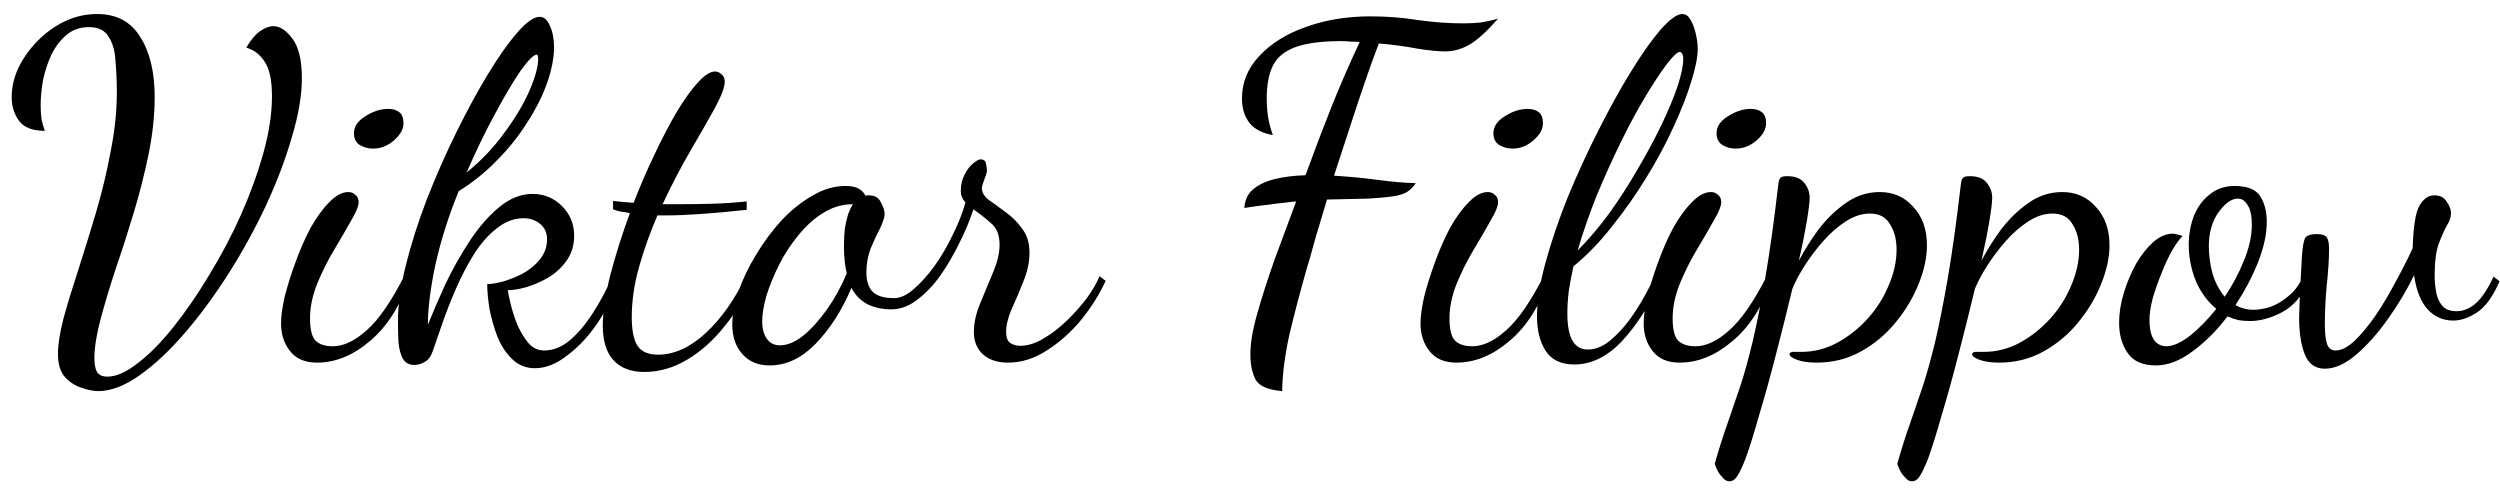
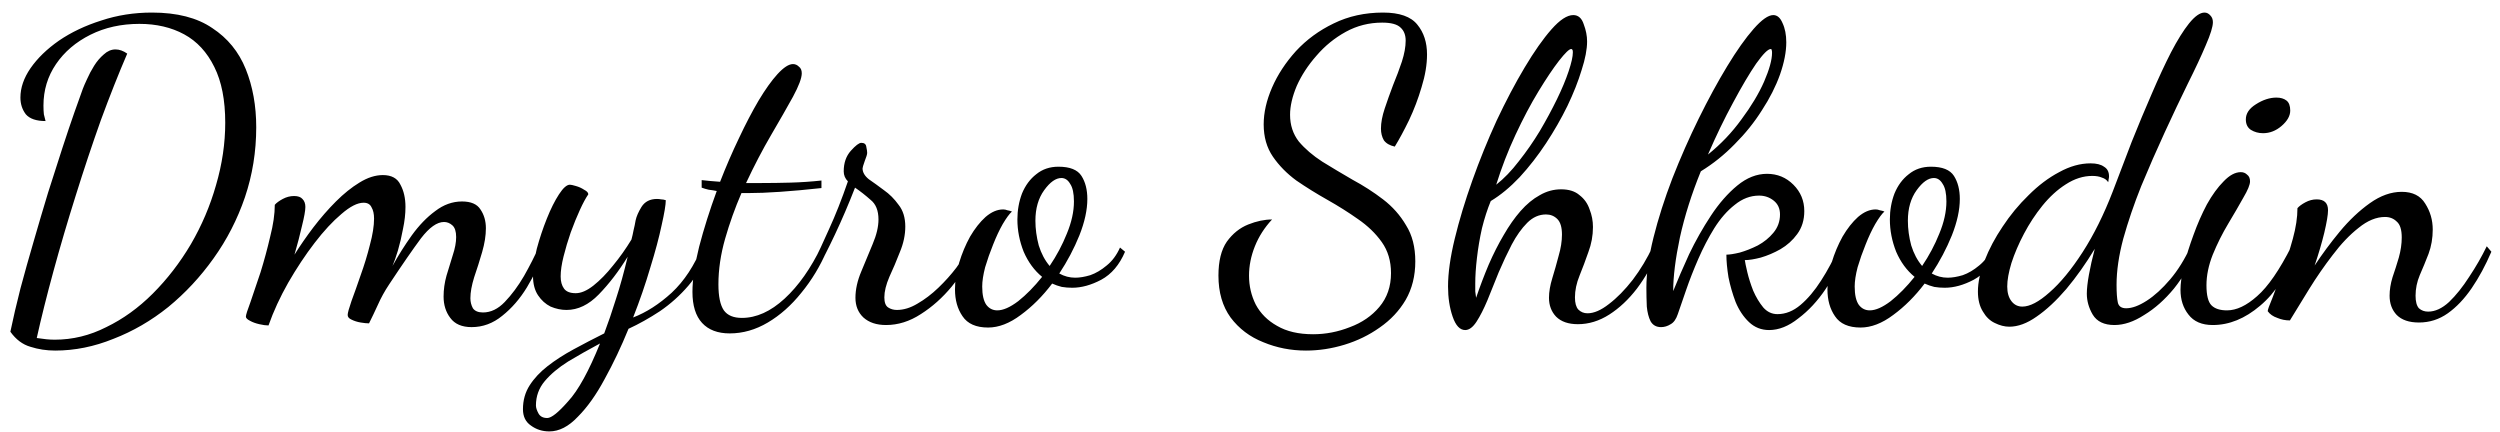
- <svg xmlns="http://www.w3.org/2000/svg" width="107" height="21" viewBox="0 0 107 21" fill="none">
-   <path d="M4.2 16.74C4.013 16.74 3.78 16.693 3.5 16.6C3.233 16.52 2.993 16.367 2.78 16.14C2.58 15.913 2.48 15.58 2.48 15.14C2.48 14.753 2.56 14.247 2.72 13.62C2.893 12.993 3.107 12.293 3.36 11.52C3.613 10.733 3.867 9.913 4.12 9.06C4.373 8.193 4.58 7.327 4.74 6.46C4.913 5.593 5 4.76 5 3.96C5 3.467 4.98 3.007 4.94 2.58C4.913 2.153 4.813 1.813 4.64 1.56C4.48 1.293 4.2 1.16 3.8 1.16C3.427 1.16 3.107 1.273 2.84 1.5C2.587 1.713 2.373 1.993 2.2 2.34C2.04 2.687 1.92 3.053 1.84 3.44C1.773 3.827 1.74 4.187 1.74 4.52C1.74 4.733 1.753 4.933 1.78 5.12C1.82 5.293 1.867 5.453 1.92 5.6C1.4 5.6 1.033 5.46 0.82 5.18C0.607 4.887 0.5 4.547 0.5 4.16C0.5 3.747 0.593 3.333 0.78 2.92C0.98 2.507 1.247 2.127 1.58 1.78C1.927 1.42 2.32 1.133 2.76 0.92C3.2 0.707 3.667 0.6 4.16 0.6C4.987 0.6 5.6 0.927 6 1.58C6.413 2.22 6.62 3.08 6.62 4.16C6.62 4.933 6.533 5.747 6.36 6.6C6.187 7.44 5.973 8.28 5.72 9.12C5.467 9.96 5.207 10.767 4.94 11.54C4.687 12.313 4.473 13.027 4.3 13.68C4.127 14.333 4.04 14.887 4.04 15.34C4.04 15.567 4.073 15.753 4.14 15.9C4.22 16.047 4.373 16.12 4.6 16.12C4.973 16.12 5.407 15.927 5.9 15.54C6.393 15.167 6.9 14.653 7.42 14C7.953 13.333 8.467 12.587 8.96 11.76C9.467 10.933 9.92 10.073 10.32 9.18C10.72 8.273 11.04 7.387 11.28 6.52C11.52 5.653 11.64 4.853 11.64 4.12C11.64 3.453 11.54 2.967 11.34 2.66C11.14 2.34 10.873 2.133 10.54 2.04C10.727 1.72 10.92 1.487 11.12 1.34C11.333 1.193 11.527 1.12 11.7 1.12C11.98 1.12 12.253 1.3 12.52 1.66C12.787 2.02 12.92 2.58 12.92 3.34C12.92 4.073 12.78 4.907 12.5 5.84C12.233 6.773 11.867 7.747 11.4 8.76C10.933 9.76 10.4 10.733 9.8 11.68C9.2 12.627 8.573 13.48 7.92 14.24C7.267 15 6.62 15.607 5.98 16.06C5.34 16.513 4.747 16.74 4.2 16.74ZM13.569 15.52C13.049 15.52 12.662 15.353 12.409 15.02C12.156 14.7 12.029 14.307 12.029 13.84C12.029 13.533 12.082 13.147 12.189 12.68C12.309 12.213 12.462 11.727 12.649 11.22C12.836 10.7 13.049 10.213 13.289 9.76C13.542 9.307 13.809 8.94 14.089 8.66C14.369 8.367 14.642 8.22 14.909 8.22C15.029 8.22 15.129 8.26 15.209 8.34C15.302 8.407 15.349 8.513 15.349 8.66C15.349 8.82 15.242 9.08 15.029 9.44C14.829 9.8 14.589 10.213 14.309 10.68C14.029 11.147 13.782 11.64 13.569 12.16C13.369 12.667 13.269 13.153 13.269 13.62C13.269 14.1 13.349 14.42 13.509 14.58C13.669 14.74 13.916 14.82 14.249 14.82C14.702 14.82 15.182 14.593 15.689 14.14C16.209 13.687 16.756 12.893 17.329 11.76L17.509 11.96C17.122 13.107 16.562 13.987 15.829 14.6C15.109 15.213 14.356 15.52 13.569 15.52ZM15.969 6.36C15.756 6.36 15.562 6.307 15.389 6.2C15.229 6.093 15.149 5.927 15.149 5.7C15.149 5.42 15.309 5.18 15.629 4.98C15.962 4.767 16.289 4.66 16.609 4.66C16.809 4.66 16.969 4.707 17.089 4.8C17.209 4.893 17.269 5.053 17.269 5.28C17.269 5.533 17.129 5.78 16.849 6.02C16.582 6.247 16.289 6.36 15.969 6.36ZM22.893 15.76C22.52 15.76 22.2 15.633 21.933 15.38C21.666 15.127 21.453 14.807 21.293 14.42C21.146 14.033 21.033 13.64 20.953 13.24C20.887 12.827 20.853 12.467 20.853 12.16C21 12.16 21.213 12.127 21.493 12.06C21.773 11.98 22.06 11.867 22.353 11.72C22.646 11.56 22.893 11.36 23.093 11.12C23.306 10.867 23.413 10.573 23.413 10.24C23.413 9.96 23.313 9.74 23.113 9.58C22.913 9.42 22.68 9.34 22.413 9.34C22 9.34 21.613 9.487 21.253 9.78C20.893 10.06 20.567 10.433 20.273 10.9C19.993 11.353 19.74 11.84 19.513 12.36C19.287 12.88 19.093 13.373 18.933 13.84C18.773 14.307 18.64 14.693 18.533 15C18.453 15.24 18.34 15.4 18.193 15.48C18.047 15.573 17.893 15.62 17.733 15.62C17.506 15.62 17.34 15.527 17.233 15.34C17.14 15.153 17.08 14.92 17.053 14.64C17.04 14.347 17.033 14.047 17.033 13.74C17.033 13.047 17.146 12.247 17.373 11.34C17.6 10.433 17.9 9.493 18.273 8.52C18.66 7.533 19.08 6.58 19.533 5.66C19.986 4.74 20.44 3.907 20.893 3.16C21.346 2.413 21.767 1.82 22.153 1.38C22.54 0.94 22.853 0.72 23.093 0.72C23.28 0.72 23.427 0.847 23.533 1.1C23.653 1.353 23.713 1.66 23.713 2.02C23.713 2.473 23.613 2.987 23.413 3.56C23.213 4.12 22.927 4.687 22.553 5.26C22.193 5.833 21.76 6.373 21.253 6.88C20.76 7.387 20.22 7.82 19.633 8.18C19.193 9.26 18.86 10.313 18.633 11.34C18.42 12.353 18.313 13.207 18.313 13.9C18.526 13.367 18.78 12.78 19.073 12.14C19.38 11.5 19.727 10.887 20.113 10.3C20.5 9.713 20.92 9.233 21.373 8.86C21.826 8.487 22.3 8.3 22.793 8.3C23.287 8.3 23.706 8.473 24.053 8.82C24.4 9.167 24.573 9.587 24.573 10.08C24.573 10.507 24.46 10.873 24.233 11.18C24.02 11.473 23.753 11.713 23.433 11.9C23.127 12.073 22.813 12.207 22.493 12.3C22.186 12.38 21.933 12.42 21.733 12.42C21.747 12.527 21.787 12.72 21.853 13C21.92 13.28 22.013 13.573 22.133 13.88C22.267 14.187 22.427 14.453 22.613 14.68C22.8 14.893 23.026 15 23.293 15C23.68 15 24.047 14.853 24.393 14.56C24.74 14.267 25.067 13.88 25.373 13.4C25.693 12.907 25.986 12.353 26.253 11.74L26.453 11.94C26.267 12.593 25.98 13.213 25.593 13.8C25.206 14.373 24.773 14.84 24.293 15.2C23.826 15.573 23.36 15.76 22.893 15.76ZM19.973 7.38C20.587 6.887 21.12 6.327 21.573 5.7C22.04 5.073 22.4 4.473 22.653 3.9C22.907 3.313 23.033 2.853 23.033 2.52C23.033 2.453 23.026 2.407 23.013 2.38C23.013 2.353 23 2.34 22.973 2.34C22.84 2.34 22.607 2.573 22.273 3.04C21.953 3.507 21.587 4.127 21.173 4.9C20.76 5.66 20.36 6.487 19.973 7.38ZM27.579 15.92C27.006 15.92 26.566 15.753 26.259 15.42C25.952 15.087 25.799 14.593 25.799 13.94C25.799 13.353 25.906 12.633 26.119 11.78C26.346 10.913 26.626 10.027 26.959 9.12C26.826 9.093 26.699 9.073 26.579 9.06C26.459 9.033 26.346 9 26.239 8.96V8.6C26.346 8.613 26.472 8.627 26.619 8.64C26.766 8.653 26.932 8.667 27.119 8.68C27.399 7.96 27.699 7.267 28.019 6.6C28.339 5.92 28.652 5.32 28.959 4.8C29.279 4.267 29.579 3.847 29.859 3.54C30.152 3.22 30.399 3.06 30.599 3.06C30.706 3.06 30.799 3.1 30.879 3.18C30.972 3.247 31.019 3.353 31.019 3.5C31.019 3.727 30.879 4.1 30.599 4.62C30.319 5.127 29.972 5.733 29.559 6.44C29.146 7.147 28.746 7.913 28.359 8.74C28.479 8.74 28.599 8.74 28.719 8.74C28.852 8.74 28.979 8.74 29.099 8.74C29.539 8.74 29.999 8.733 30.479 8.72C30.972 8.707 31.466 8.673 31.959 8.62V8.98C31.226 9.06 30.566 9.12 29.979 9.16C29.406 9.2 28.892 9.22 28.439 9.22C28.386 9.22 28.332 9.22 28.279 9.22C28.239 9.22 28.192 9.22 28.139 9.22C27.832 9.927 27.572 10.653 27.359 11.4C27.146 12.147 27.039 12.873 27.039 13.58C27.039 14.153 27.126 14.567 27.299 14.82C27.472 15.06 27.759 15.18 28.159 15.18C28.852 15.18 29.532 14.873 30.199 14.26C30.866 13.647 31.452 12.813 31.959 11.76L32.219 11.96C31.899 12.707 31.492 13.38 30.999 13.98C30.519 14.58 29.986 15.053 29.399 15.4C28.812 15.747 28.206 15.92 27.579 15.92ZM32.942 15.64C32.435 15.64 32.042 15.473 31.762 15.14C31.482 14.82 31.342 14.407 31.342 13.9C31.342 13.473 31.429 13 31.602 12.48C31.789 11.947 32.042 11.42 32.362 10.9C32.682 10.367 33.042 9.88 33.442 9.44C33.855 9 34.295 8.647 34.762 8.38C35.229 8.1 35.702 7.96 36.182 7.96C36.435 7.96 36.629 8 36.762 8.08C36.895 8.16 36.989 8.26 37.042 8.38C37.069 8.367 37.089 8.36 37.102 8.36C37.129 8.36 37.155 8.36 37.182 8.36C37.435 8.36 37.609 8.46 37.702 8.66C37.809 8.86 37.862 9.02 37.862 9.14C37.862 9.3 37.795 9.513 37.662 9.78C37.529 10.033 37.395 10.32 37.262 10.64C37.142 10.96 37.082 11.3 37.082 11.66C37.082 12.033 37.175 12.313 37.362 12.5C37.549 12.673 37.849 12.76 38.262 12.76C38.529 12.76 38.809 12.633 39.102 12.38C39.409 12.113 39.709 11.78 40.002 11.38C40.295 10.967 40.555 10.52 40.782 10.04C41.022 9.56 41.202 9.1 41.322 8.66C41.189 8.527 41.122 8.367 41.122 8.18C41.122 7.913 41.175 7.68 41.282 7.48C41.389 7.267 41.509 7.107 41.642 7C41.789 6.88 41.895 6.82 41.962 6.82C42.109 6.82 42.189 6.887 42.202 7.02C42.229 7.14 42.242 7.233 42.242 7.3C42.242 7.367 42.202 7.5 42.122 7.7C42.055 7.887 42.022 8 42.022 8.04C42.022 8.227 42.122 8.4 42.322 8.56C42.535 8.707 42.775 8.88 43.042 9.08C43.309 9.267 43.542 9.5 43.742 9.78C43.955 10.047 44.062 10.393 44.062 10.82C44.062 11.22 43.975 11.627 43.802 12.04C43.642 12.453 43.475 12.847 43.302 13.22C43.142 13.593 43.062 13.92 43.062 14.2C43.062 14.44 43.122 14.6 43.242 14.68C43.362 14.76 43.502 14.8 43.662 14.8C43.982 14.8 44.309 14.7 44.642 14.5C44.989 14.3 45.322 14.047 45.642 13.74C45.962 13.433 46.249 13.113 46.502 12.78C46.755 12.433 46.942 12.113 47.062 11.82L47.322 12.02C47.069 12.58 46.722 13.133 46.282 13.68C45.842 14.213 45.349 14.653 44.802 15C44.269 15.347 43.715 15.52 43.142 15.52C42.689 15.52 42.329 15.4 42.062 15.16C41.809 14.92 41.682 14.607 41.682 14.22C41.682 13.82 41.775 13.4 41.962 12.96C42.149 12.52 42.329 12.087 42.502 11.66C42.689 11.22 42.782 10.827 42.782 10.48C42.782 10.053 42.655 9.74 42.402 9.54C42.162 9.327 41.915 9.133 41.662 8.96C41.515 9.413 41.315 9.893 41.062 10.4C40.822 10.893 40.549 11.36 40.242 11.8C39.935 12.227 39.602 12.573 39.242 12.84C38.895 13.107 38.529 13.24 38.142 13.24C37.769 13.24 37.429 13.167 37.122 13.02C36.829 12.86 36.602 12.627 36.442 12.32C36.029 13.293 35.515 14.093 34.902 14.72C34.302 15.333 33.649 15.64 32.942 15.64ZM33.382 14.78C33.689 14.78 34.015 14.647 34.362 14.38C34.709 14.1 35.049 13.727 35.382 13.26C35.715 12.793 36.002 12.273 36.242 11.7C36.162 11.38 36.122 11 36.122 10.56C36.122 10.253 36.135 9.987 36.162 9.76C36.202 9.533 36.249 9.333 36.302 9.16C36.369 8.987 36.435 8.847 36.502 8.74C36.049 8.74 35.622 8.867 35.222 9.12C34.835 9.36 34.482 9.68 34.162 10.08C33.842 10.467 33.569 10.887 33.342 11.34C33.115 11.793 32.935 12.233 32.802 12.66C32.682 13.087 32.622 13.453 32.622 13.76C32.622 14.067 32.689 14.313 32.822 14.5C32.955 14.687 33.142 14.78 33.382 14.78ZM54.876 16.74C54.263 16.687 53.883 16.52 53.736 16.24C53.589 15.96 53.516 15.6 53.516 15.16C53.516 14.68 53.616 14.093 53.816 13.4C54.016 12.693 54.263 11.927 54.556 11.1C54.863 10.273 55.169 9.447 55.476 8.62C55.316 8.633 55.143 8.653 54.956 8.68C54.783 8.693 54.563 8.72 54.296 8.76C54.029 8.787 53.683 8.833 53.256 8.9C53.283 8.553 53.409 8.287 53.636 8.1C53.876 7.9 54.189 7.753 54.576 7.66C54.963 7.567 55.396 7.513 55.876 7.5C56.249 6.473 56.629 5.473 57.016 4.5C57.416 3.513 57.809 2.613 58.196 1.8C58.063 1.787 57.929 1.78 57.796 1.78C57.676 1.767 57.549 1.76 57.416 1.76C56.563 1.76 55.903 1.847 55.436 2.02C54.969 2.193 54.649 2.46 54.476 2.82C54.303 3.18 54.216 3.64 54.216 4.2C54.216 4.493 54.236 4.767 54.276 5.02C54.316 5.26 54.383 5.513 54.476 5.78C54.023 5.7 53.689 5.527 53.476 5.26C53.263 4.98 53.156 4.633 53.156 4.22C53.156 3.527 53.403 2.92 53.896 2.4C54.389 1.867 55.049 1.453 55.876 1.16C56.716 0.853 57.643 0.7 58.656 0.7C59.363 0.7 60.043 0.753 60.696 0.86C61.363 0.953 62.009 1 62.636 1C62.916 1 63.169 0.987 63.396 0.96C63.636 0.92 63.876 0.867 64.116 0.8C63.623 1.36 63.209 1.733 62.876 1.92C62.543 2.107 62.203 2.2 61.856 2.2C61.549 2.2 61.149 2.16 60.656 2.08C60.176 1.987 59.629 1.913 59.016 1.86C58.843 2.3 58.649 2.833 58.436 3.46C58.223 4.073 58.003 4.733 57.776 5.44C57.549 6.133 57.323 6.827 57.096 7.52C57.763 7.56 58.389 7.62 58.976 7.7C59.576 7.78 60.116 7.827 60.596 7.84C60.489 8 60.363 8.127 60.216 8.22C60.083 8.3 59.889 8.36 59.636 8.4C59.383 8.44 59.029 8.473 58.576 8.5C58.136 8.513 57.543 8.527 56.796 8.54C56.716 8.82 56.616 9.153 56.496 9.54C56.376 9.927 56.269 10.293 56.176 10.64C56.083 10.987 56.009 11.24 55.956 11.4C55.663 12.427 55.409 13.387 55.196 14.28C54.996 15.173 54.889 15.993 54.876 16.74ZM62.338 15.52C61.818 15.52 61.432 15.353 61.178 15.02C60.925 14.7 60.798 14.307 60.798 13.84C60.798 13.533 60.852 13.147 60.958 12.68C61.078 12.213 61.232 11.727 61.418 11.22C61.605 10.7 61.818 10.213 62.058 9.76C62.312 9.307 62.578 8.94 62.858 8.66C63.138 8.367 63.412 8.22 63.678 8.22C63.798 8.22 63.898 8.26 63.978 8.34C64.072 8.407 64.118 8.513 64.118 8.66C64.118 8.82 64.012 9.08 63.798 9.44C63.598 9.8 63.358 10.213 63.078 10.68C62.798 11.147 62.552 11.64 62.338 12.16C62.138 12.667 62.038 13.153 62.038 13.62C62.038 14.1 62.118 14.42 62.278 14.58C62.438 14.74 62.685 14.82 63.018 14.82C63.472 14.82 63.952 14.593 64.458 14.14C64.978 13.687 65.525 12.893 66.098 11.76L66.278 11.96C65.892 13.107 65.332 13.987 64.598 14.6C63.878 15.213 63.125 15.52 62.338 15.52ZM64.738 6.36C64.525 6.36 64.332 6.307 64.158 6.2C63.998 6.093 63.918 5.927 63.918 5.7C63.918 5.42 64.078 5.18 64.398 4.98C64.732 4.767 65.058 4.66 65.378 4.66C65.578 4.66 65.738 4.707 65.858 4.8C65.978 4.893 66.038 5.053 66.038 5.28C66.038 5.533 65.898 5.78 65.618 6.02C65.352 6.247 65.058 6.36 64.738 6.36ZM67.383 15.6C66.809 15.6 66.396 15.4 66.143 15C65.903 14.613 65.783 14.127 65.783 13.54C65.783 12.9 65.903 12.14 66.143 11.26C66.383 10.38 66.696 9.453 67.083 8.48C67.483 7.507 67.916 6.56 68.383 5.64C68.849 4.707 69.316 3.86 69.783 3.1C70.249 2.34 70.676 1.733 71.063 1.28C71.463 0.827 71.776 0.6 72.003 0.6C72.149 0.6 72.269 0.687 72.363 0.86C72.456 1.02 72.529 1.22 72.583 1.46C72.636 1.687 72.663 1.893 72.663 2.08C72.663 2.44 72.569 2.913 72.383 3.5C72.209 4.073 71.956 4.72 71.623 5.44C71.303 6.147 70.916 6.867 70.463 7.6C70.023 8.32 69.536 9.013 69.003 9.68C68.483 10.347 67.929 10.92 67.343 11.4C67.263 11.76 67.196 12.113 67.143 12.46C67.103 12.793 67.083 13.113 67.083 13.42C67.083 13.94 67.156 14.327 67.303 14.58C67.449 14.833 67.669 14.96 67.963 14.96C68.323 14.96 68.676 14.8 69.023 14.48C69.383 14.16 69.716 13.76 70.023 13.28C70.343 12.787 70.616 12.28 70.843 11.76L71.143 11.92C70.609 13.053 70.029 13.953 69.403 14.62C68.776 15.273 68.103 15.6 67.383 15.6ZM67.523 10.72C67.989 10.253 68.443 9.72 68.883 9.12C69.323 8.507 69.729 7.873 70.103 7.22C70.489 6.567 70.829 5.933 71.123 5.32C71.416 4.707 71.643 4.16 71.803 3.68C71.963 3.187 72.043 2.807 72.043 2.54C72.043 2.407 72.023 2.32 71.983 2.28C71.956 2.24 71.929 2.22 71.903 2.22C71.796 2.22 71.609 2.393 71.343 2.74C71.089 3.073 70.789 3.527 70.443 4.1C70.096 4.673 69.743 5.327 69.383 6.06C69.023 6.793 68.676 7.56 68.343 8.36C68.023 9.16 67.749 9.947 67.523 10.72ZM71.889 15.52C71.369 15.52 70.983 15.353 70.729 15.02C70.476 14.7 70.349 14.307 70.349 13.84C70.349 13.533 70.403 13.147 70.509 12.68C70.629 12.213 70.783 11.727 70.969 11.22C71.156 10.7 71.369 10.213 71.609 9.76C71.863 9.307 72.129 8.94 72.409 8.66C72.689 8.367 72.963 8.22 73.229 8.22C73.349 8.22 73.449 8.26 73.529 8.34C73.623 8.407 73.669 8.513 73.669 8.66C73.669 8.82 73.563 9.08 73.349 9.44C73.149 9.8 72.909 10.213 72.629 10.68C72.349 11.147 72.103 11.64 71.889 12.16C71.689 12.667 71.589 13.153 71.589 13.62C71.589 14.1 71.669 14.42 71.829 14.58C71.989 14.74 72.236 14.82 72.569 14.82C73.023 14.82 73.503 14.593 74.009 14.14C74.529 13.687 75.076 12.893 75.649 11.76L75.829 11.96C75.443 13.107 74.883 13.987 74.149 14.6C73.429 15.213 72.676 15.52 71.889 15.52ZM74.289 6.36C74.076 6.36 73.883 6.307 73.709 6.2C73.549 6.093 73.469 5.927 73.469 5.7C73.469 5.42 73.629 5.18 73.949 4.98C74.283 4.767 74.609 4.66 74.929 4.66C75.129 4.66 75.289 4.707 75.409 4.8C75.529 4.893 75.589 5.053 75.589 5.28C75.589 5.533 75.449 5.78 75.169 6.02C74.903 6.247 74.609 6.36 74.289 6.36ZM74.013 20.6C73.907 20.6 73.807 20.54 73.713 20.42C73.607 20.313 73.527 20.193 73.473 20.06C73.42 19.94 73.393 19.867 73.393 19.84C73.58 19.187 73.767 18.6 73.953 18.08C74.127 17.573 74.307 17.047 74.493 16.5C74.667 15.967 74.84 15.34 75.013 14.62C75.187 13.887 75.367 12.98 75.553 11.9C75.74 10.82 75.927 9.48 76.113 7.88C76.127 7.76 76.153 7.673 76.193 7.62C76.233 7.567 76.333 7.54 76.493 7.54C76.84 7.54 77.087 7.64 77.233 7.84C77.38 8.027 77.453 8.233 77.453 8.46C77.453 8.647 77.413 8.98 77.333 9.46C77.253 9.94 77.14 10.507 76.993 11.16C77.22 10.72 77.5 10.273 77.833 9.82C78.18 9.367 78.573 8.987 79.013 8.68C79.453 8.373 79.933 8.22 80.453 8.22C81.04 8.22 81.52 8.433 81.893 8.86C82.28 9.273 82.473 9.82 82.473 10.5C82.473 11.02 82.353 11.573 82.113 12.16C81.887 12.733 81.56 13.28 81.133 13.8C80.72 14.307 80.227 14.72 79.653 15.04C79.08 15.36 78.447 15.52 77.753 15.52C77.407 15.52 77.127 15.48 76.913 15.4C76.7 15.32 76.593 15.24 76.593 15.16C76.593 15.107 76.64 15.073 76.733 15.06C76.84 15.06 76.96 15.06 77.093 15.06C77.627 15.06 78.133 14.933 78.613 14.68C79.107 14.413 79.547 14.067 79.933 13.64C80.32 13.213 80.62 12.74 80.833 12.22C81.06 11.7 81.173 11.187 81.173 10.68C81.173 10.253 81.08 9.893 80.893 9.6C80.72 9.293 80.433 9.14 80.033 9.14C79.687 9.14 79.34 9.253 78.993 9.48C78.66 9.693 78.34 9.973 78.033 10.32C77.74 10.653 77.473 11.007 77.233 11.38C77.007 11.74 76.833 12.067 76.713 12.36C76.473 13.36 76.233 14.32 75.993 15.24C75.753 16.173 75.52 17.013 75.293 17.76C75.08 18.52 74.887 19.14 74.713 19.62C74.527 20.1 74.373 20.393 74.253 20.5C74.187 20.567 74.107 20.6 74.013 20.6ZM81.826 20.6C81.719 20.6 81.619 20.54 81.526 20.42C81.419 20.313 81.339 20.193 81.286 20.06C81.233 19.94 81.206 19.867 81.206 19.84C81.393 19.187 81.579 18.6 81.766 18.08C81.939 17.573 82.119 17.047 82.306 16.5C82.479 15.967 82.653 15.34 82.826 14.62C82.999 13.887 83.179 12.98 83.366 11.9C83.553 10.82 83.739 9.48 83.926 7.88C83.939 7.76 83.966 7.673 84.006 7.62C84.046 7.567 84.146 7.54 84.306 7.54C84.653 7.54 84.899 7.64 85.046 7.84C85.193 8.027 85.266 8.233 85.266 8.46C85.266 8.647 85.226 8.98 85.146 9.46C85.066 9.94 84.953 10.507 84.806 11.16C85.033 10.72 85.313 10.273 85.646 9.82C85.993 9.367 86.386 8.987 86.826 8.68C87.266 8.373 87.746 8.22 88.266 8.22C88.853 8.22 89.333 8.433 89.706 8.86C90.093 9.273 90.286 9.82 90.286 10.5C90.286 11.02 90.166 11.573 89.926 12.16C89.699 12.733 89.373 13.28 88.946 13.8C88.533 14.307 88.039 14.72 87.466 15.04C86.893 15.36 86.259 15.52 85.566 15.52C85.219 15.52 84.939 15.48 84.726 15.4C84.513 15.32 84.406 15.24 84.406 15.16C84.406 15.107 84.453 15.073 84.546 15.06C84.653 15.06 84.773 15.06 84.906 15.06C85.439 15.06 85.946 14.933 86.426 14.68C86.919 14.413 87.359 14.067 87.746 13.64C88.133 13.213 88.433 12.74 88.646 12.22C88.873 11.7 88.986 11.187 88.986 10.68C88.986 10.253 88.893 9.893 88.706 9.6C88.533 9.293 88.246 9.14 87.846 9.14C87.499 9.14 87.153 9.253 86.806 9.48C86.473 9.693 86.153 9.973 85.846 10.32C85.553 10.653 85.286 11.007 85.046 11.38C84.819 11.74 84.646 12.067 84.526 12.36C84.286 13.36 84.046 14.32 83.806 15.24C83.566 16.173 83.333 17.013 83.106 17.76C82.893 18.52 82.699 19.14 82.526 19.62C82.339 20.1 82.186 20.393 82.066 20.5C81.999 20.567 81.919 20.6 81.826 20.6ZM92.278 15.64C91.705 15.64 91.298 15.46 91.058 15.1C90.818 14.753 90.698 14.327 90.698 13.82C90.698 13.407 90.765 12.98 90.898 12.54C91.032 12.1 91.205 11.687 91.418 11.3C91.645 10.913 91.892 10.6 92.158 10.36C92.438 10.12 92.718 10 92.998 10C93.065 10 93.132 10.013 93.198 10.04C93.278 10.053 93.352 10.073 93.418 10.1C93.298 10.207 93.152 10.407 92.978 10.7C92.818 10.98 92.665 11.307 92.518 11.68C92.372 12.04 92.245 12.4 92.138 12.76C92.045 13.12 91.998 13.427 91.998 13.68C91.998 14.08 92.065 14.373 92.198 14.56C92.332 14.733 92.505 14.82 92.718 14.82C92.998 14.82 93.332 14.673 93.718 14.38C94.105 14.073 94.485 13.687 94.858 13.22C94.485 12.913 94.192 12.513 93.978 12.02C93.778 11.513 93.678 11 93.678 10.48C93.678 10.04 93.752 9.627 93.898 9.24C94.058 8.853 94.285 8.547 94.578 8.32C94.872 8.08 95.225 7.96 95.638 7.96C96.185 7.96 96.552 8.107 96.738 8.4C96.925 8.693 97.018 9.06 97.018 9.5C97.018 10.02 96.892 10.6 96.638 11.24C96.385 11.867 96.065 12.473 95.678 13.06C95.918 13.193 96.172 13.26 96.438 13.26C96.652 13.26 96.892 13.22 97.158 13.14C97.425 13.047 97.685 12.893 97.938 12.68C98.205 12.467 98.418 12.18 98.578 11.82L98.818 12.02C98.552 12.647 98.172 13.093 97.678 13.36C97.198 13.613 96.738 13.74 96.298 13.74C96.125 13.74 95.958 13.727 95.798 13.7C95.638 13.66 95.485 13.607 95.338 13.54C94.885 14.14 94.385 14.64 93.838 15.04C93.305 15.44 92.785 15.64 92.278 15.64ZM95.218 12.7C95.552 12.207 95.825 11.693 96.038 11.16C96.265 10.613 96.378 10.1 96.378 9.62C96.378 9.233 96.318 8.953 96.198 8.78C96.092 8.593 95.952 8.5 95.778 8.5C95.512 8.5 95.238 8.693 94.958 9.08C94.678 9.467 94.538 9.953 94.538 10.54C94.538 10.927 94.592 11.32 94.698 11.72C94.818 12.107 94.992 12.433 95.218 12.7ZM99.503 15.78C99.09 15.78 98.803 15.573 98.643 15.16C98.483 14.76 98.403 14.233 98.403 13.58C98.403 13.553 98.41 13.347 98.423 12.96C98.436 12.56 98.47 11.893 98.523 10.96C98.55 10.6 98.59 10.353 98.643 10.22C98.697 10.087 98.87 10.02 99.163 10.02C99.39 10.02 99.53 10.067 99.583 10.16C99.65 10.24 99.683 10.407 99.683 10.66C99.683 11.1 99.65 11.62 99.583 12.22C99.53 12.807 99.503 13.36 99.503 13.88C99.503 14.267 99.537 14.553 99.603 14.74C99.67 14.913 99.79 15 99.963 15C100.203 15 100.47 14.867 100.763 14.6C101.056 14.32 101.356 13.96 101.663 13.52C101.97 13.067 102.256 12.587 102.523 12.08C102.803 11.573 103.05 11.087 103.263 10.62C103.29 9.713 103.383 9.113 103.543 8.82C103.716 8.513 103.93 8.36 104.183 8.36C104.436 8.36 104.616 8.453 104.723 8.64C104.843 8.813 104.903 8.973 104.903 9.12C104.903 9.293 104.843 9.473 104.723 9.66C104.616 9.847 104.503 10.1 104.383 10.42C104.263 10.74 104.203 11.2 104.203 11.8C104.203 12.013 104.223 12.24 104.263 12.48C104.303 12.72 104.39 12.92 104.523 13.08C104.656 13.24 104.863 13.32 105.143 13.32C105.423 13.32 105.69 13.213 105.943 13C106.21 12.773 106.47 12.387 106.723 11.84L106.983 12.04C106.69 12.707 106.363 13.153 106.003 13.38C105.656 13.607 105.323 13.72 105.003 13.72C104.563 13.72 104.196 13.56 103.903 13.24C103.61 12.92 103.416 12.433 103.323 11.78C103.003 12.433 102.623 13.067 102.183 13.68C101.756 14.28 101.31 14.78 100.843 15.18C100.376 15.58 99.93 15.78 99.503 15.78Z" fill="black" />
+ <svg xmlns="http://www.w3.org/2000/svg" width="191" height="33" viewBox="0 0 191 33" fill="none">
+   <path d="M4.216 26.784C3.555 26.784 2.925 26.688 2.328 26.496C1.731 26.325 1.219 25.941 0.792 25.344C1.005 24.32 1.261 23.221 1.56 22.048C1.88 20.853 2.221 19.637 2.584 18.4C2.947 17.141 3.309 15.915 3.672 14.72C4.056 13.504 4.419 12.373 4.76 11.328C5.101 10.283 5.411 9.365 5.688 8.576C5.965 7.787 6.179 7.189 6.328 6.784C6.392 6.613 6.499 6.368 6.648 6.048C6.797 5.707 6.979 5.365 7.192 5.024C7.405 4.683 7.651 4.395 7.928 4.16C8.205 3.904 8.504 3.776 8.824 3.776C9.123 3.776 9.421 3.883 9.72 4.096C9.059 5.632 8.387 7.328 7.704 9.184C7.043 11.04 6.403 12.96 5.784 14.944C5.165 16.907 4.6 18.827 4.088 20.704C3.576 22.581 3.149 24.288 2.808 25.824C3.107 25.867 3.352 25.899 3.544 25.92C3.757 25.941 3.971 25.952 4.184 25.952C5.549 25.952 6.861 25.632 8.12 24.992C9.4 24.373 10.584 23.52 11.672 22.432C12.781 21.323 13.752 20.064 14.584 18.656C15.416 17.227 16.056 15.723 16.504 14.144C16.973 12.544 17.208 10.955 17.208 9.376C17.208 7.648 16.931 6.229 16.376 5.12C15.821 3.989 15.053 3.157 14.072 2.624C13.091 2.091 11.949 1.824 10.648 1.824C9.261 1.824 8.013 2.101 6.904 2.656C5.795 3.211 4.92 3.957 4.28 4.896C3.64 5.835 3.32 6.891 3.32 8.064C3.32 8.32 3.331 8.544 3.352 8.736C3.395 8.928 3.437 9.099 3.48 9.248C2.776 9.248 2.275 9.077 1.976 8.736C1.699 8.373 1.56 7.947 1.56 7.456C1.56 6.709 1.816 5.963 2.328 5.216C2.861 4.448 3.587 3.744 4.504 3.104C5.443 2.464 6.52 1.952 7.736 1.568C8.952 1.163 10.243 0.96 11.608 0.96C13.528 0.96 15.064 1.355 16.216 2.144C17.389 2.912 18.243 3.957 18.776 5.28C19.309 6.603 19.576 8.085 19.576 9.728C19.576 11.584 19.288 13.365 18.712 15.072C18.136 16.757 17.336 18.315 16.312 19.744C15.309 21.152 14.157 22.389 12.856 23.456C11.555 24.501 10.157 25.312 8.664 25.888C7.192 26.485 5.709 26.784 4.216 26.784ZM36.034 24.992C35.288 24.992 34.744 24.757 34.402 24.288C34.061 23.84 33.89 23.296 33.89 22.656C33.89 22.123 33.965 21.589 34.114 21.056C34.285 20.523 34.445 20 34.594 19.488C34.765 18.976 34.85 18.517 34.85 18.112C34.85 17.685 34.754 17.387 34.562 17.216C34.37 17.045 34.157 16.96 33.922 16.96C33.389 16.96 32.802 17.376 32.162 18.208C31.544 19.04 30.733 20.213 29.73 21.728C29.389 22.24 29.101 22.763 28.866 23.296C28.632 23.808 28.408 24.277 28.194 24.704C28.024 24.704 27.81 24.683 27.554 24.64C27.298 24.597 27.064 24.523 26.85 24.416C26.658 24.331 26.562 24.213 26.562 24.064C26.562 23.915 26.658 23.563 26.85 23.008C27.064 22.432 27.298 21.771 27.554 21.024C27.832 20.256 28.066 19.488 28.258 18.72C28.472 17.931 28.578 17.259 28.578 16.704C28.578 16.341 28.514 16.053 28.386 15.84C28.28 15.605 28.077 15.488 27.778 15.488C27.309 15.488 26.744 15.776 26.082 16.352C25.421 16.907 24.738 17.643 24.034 18.56C23.33 19.477 22.658 20.491 22.018 21.6C21.4 22.688 20.898 23.776 20.514 24.864C20.322 24.864 20.088 24.832 19.81 24.768C19.533 24.704 19.298 24.619 19.106 24.512C18.893 24.405 18.786 24.299 18.786 24.192C18.786 24.064 18.904 23.691 19.138 23.072C19.352 22.432 19.608 21.675 19.906 20.8C20.184 19.904 20.429 18.997 20.642 18.08C20.877 17.163 20.994 16.352 20.994 15.648C21.122 15.499 21.325 15.349 21.602 15.2C21.88 15.051 22.168 14.976 22.466 14.976C22.765 14.976 22.978 15.051 23.106 15.2C23.256 15.349 23.33 15.552 23.33 15.808C23.33 16.085 23.245 16.565 23.074 17.248C22.925 17.909 22.733 18.645 22.498 19.456C22.925 18.773 23.405 18.08 23.938 17.376C24.493 16.651 25.069 15.989 25.666 15.392C26.264 14.795 26.861 14.315 27.458 13.952C28.077 13.568 28.674 13.376 29.25 13.376C29.912 13.376 30.36 13.621 30.594 14.112C30.85 14.581 30.978 15.147 30.978 15.808C30.978 16.341 30.914 16.907 30.786 17.504C30.68 18.08 30.552 18.624 30.402 19.136C30.253 19.627 30.114 20.021 29.986 20.32C30.434 19.509 30.925 18.731 31.458 17.984C32.013 17.216 32.61 16.597 33.25 16.128C33.89 15.637 34.573 15.392 35.298 15.392C35.981 15.392 36.45 15.595 36.706 16C36.984 16.405 37.122 16.885 37.122 17.44C37.122 17.995 37.026 18.603 36.834 19.264C36.642 19.925 36.44 20.565 36.226 21.184C36.034 21.803 35.938 22.336 35.938 22.784C35.938 23.061 36.002 23.317 36.13 23.552C36.28 23.765 36.536 23.872 36.898 23.872C37.496 23.872 38.05 23.605 38.562 23.072C39.096 22.517 39.586 21.856 40.034 21.088C40.482 20.299 40.866 19.541 41.186 18.816L41.57 19.264C41.229 20.16 40.792 21.056 40.258 21.952C39.725 22.827 39.096 23.552 38.37 24.128C37.666 24.704 36.888 24.992 36.034 24.992ZM41.97 32.96C41.436 32.96 40.967 32.811 40.562 32.512C40.156 32.235 39.954 31.819 39.954 31.264C39.954 30.581 40.124 29.973 40.466 29.44C40.807 28.907 41.266 28.416 41.842 27.968C42.418 27.52 43.079 27.093 43.826 26.688C44.572 26.283 45.351 25.877 46.162 25.472C46.46 24.683 46.759 23.808 47.058 22.848C47.378 21.867 47.676 20.789 47.954 19.616C47.271 20.725 46.535 21.685 45.746 22.496C44.978 23.285 44.156 23.68 43.282 23.68C42.876 23.68 42.471 23.595 42.066 23.424C41.682 23.232 41.362 22.944 41.106 22.56C40.85 22.176 40.722 21.685 40.722 21.088C40.722 20.491 40.818 19.797 41.01 19.008C41.223 18.219 41.479 17.451 41.778 16.704C42.076 15.957 42.386 15.339 42.706 14.848C43.026 14.357 43.303 14.112 43.538 14.112C43.623 14.112 43.772 14.144 43.986 14.208C44.22 14.272 44.434 14.368 44.626 14.496C44.839 14.603 44.946 14.72 44.946 14.848C44.754 15.125 44.54 15.52 44.306 16.032C44.071 16.544 43.836 17.12 43.602 17.76C43.388 18.379 43.207 18.987 43.058 19.584C42.908 20.181 42.834 20.693 42.834 21.12C42.834 21.504 42.919 21.813 43.09 22.048C43.26 22.283 43.559 22.4 43.986 22.4C44.391 22.4 44.839 22.208 45.33 21.824C45.842 21.419 46.343 20.907 46.834 20.288C47.346 19.669 47.815 19.008 48.242 18.304C48.306 18.069 48.359 17.835 48.402 17.6C48.466 17.344 48.519 17.088 48.562 16.832C48.626 16.533 48.775 16.192 49.01 15.808C49.266 15.403 49.66 15.2 50.194 15.2C50.3 15.2 50.407 15.211 50.514 15.232C50.62 15.232 50.738 15.253 50.866 15.296C50.866 15.637 50.759 16.277 50.546 17.216C50.354 18.133 50.066 19.211 49.682 20.448C49.319 21.685 48.882 22.955 48.37 24.256C49.372 23.872 50.354 23.243 51.314 22.368C52.274 21.472 53.052 20.288 53.65 18.816L54.066 19.136C53.746 20.16 53.255 21.056 52.594 21.824C51.954 22.571 51.228 23.221 50.418 23.776C49.607 24.309 48.807 24.757 48.018 25.12C47.463 26.485 46.855 27.765 46.194 28.96C45.554 30.155 44.871 31.115 44.146 31.84C43.442 32.587 42.716 32.96 41.97 32.96ZM41.81 31.936C42.13 31.936 42.663 31.509 43.41 30.656C44.178 29.824 44.988 28.352 45.842 26.24C44.967 26.709 44.156 27.168 43.41 27.616C42.663 28.085 42.066 28.587 41.618 29.12C41.17 29.653 40.946 30.272 40.946 30.976C40.946 31.147 41.01 31.349 41.138 31.584C41.266 31.819 41.49 31.936 41.81 31.936ZM55.751 25.472C54.834 25.472 54.13 25.205 53.639 24.672C53.149 24.139 52.903 23.349 52.903 22.304C52.903 21.365 53.074 20.213 53.415 18.848C53.778 17.461 54.226 16.043 54.759 14.592C54.546 14.549 54.343 14.517 54.151 14.496C53.959 14.453 53.778 14.4 53.607 14.336V13.76C53.778 13.781 53.981 13.803 54.215 13.824C54.45 13.845 54.717 13.867 55.015 13.888C55.463 12.736 55.943 11.627 56.455 10.56C56.967 9.472 57.469 8.512 57.959 7.68C58.471 6.827 58.951 6.155 59.399 5.664C59.869 5.152 60.263 4.896 60.583 4.896C60.754 4.896 60.903 4.96 61.031 5.088C61.181 5.195 61.255 5.365 61.255 5.6C61.255 5.963 61.031 6.56 60.583 7.392C60.135 8.203 59.581 9.173 58.919 10.304C58.258 11.435 57.618 12.661 56.999 13.984C57.191 13.984 57.383 13.984 57.575 13.984C57.789 13.984 57.991 13.984 58.183 13.984C58.887 13.984 59.623 13.973 60.391 13.952C61.181 13.931 61.97 13.877 62.759 13.792V14.368C61.586 14.496 60.53 14.592 59.591 14.656C58.674 14.72 57.853 14.752 57.127 14.752C57.042 14.752 56.957 14.752 56.871 14.752C56.807 14.752 56.733 14.752 56.647 14.752C56.157 15.883 55.741 17.045 55.399 18.24C55.058 19.435 54.887 20.597 54.887 21.728C54.887 22.645 55.026 23.307 55.303 23.712C55.581 24.096 56.039 24.288 56.679 24.288C57.789 24.288 58.877 23.797 59.943 22.816C61.01 21.835 61.949 20.501 62.759 18.816L63.175 19.136C62.663 20.331 62.013 21.408 61.223 22.368C60.455 23.328 59.602 24.085 58.663 24.64C57.725 25.195 56.754 25.472 55.751 25.472ZM67.692 24.832C66.967 24.832 66.391 24.64 65.964 24.256C65.559 23.872 65.356 23.371 65.356 22.752C65.356 22.112 65.506 21.44 65.804 20.736C66.103 20.032 66.391 19.339 66.668 18.656C66.967 17.952 67.116 17.323 67.116 16.768C67.116 16.085 66.914 15.584 66.508 15.264C66.124 14.923 65.73 14.613 65.324 14.336C64.834 15.595 64.322 16.789 63.788 17.92C63.255 19.051 62.818 19.904 62.476 20.48L62.188 19.936C62.487 19.381 62.871 18.571 63.34 17.504C63.831 16.437 64.311 15.221 64.78 13.856C64.567 13.643 64.46 13.387 64.46 13.088C64.46 12.448 64.642 11.925 65.004 11.52C65.367 11.115 65.634 10.912 65.804 10.912C66.039 10.912 66.167 11.019 66.188 11.232C66.231 11.424 66.252 11.573 66.252 11.68C66.252 11.787 66.188 12 66.06 12.32C65.954 12.619 65.9 12.8 65.9 12.864C65.9 13.163 66.06 13.44 66.38 13.696C66.722 13.931 67.106 14.208 67.532 14.528C67.959 14.827 68.332 15.2 68.652 15.648C68.994 16.075 69.164 16.629 69.164 17.312C69.164 17.952 69.026 18.603 68.748 19.264C68.492 19.925 68.226 20.555 67.948 21.152C67.692 21.749 67.564 22.272 67.564 22.72C67.564 23.104 67.66 23.36 67.852 23.488C68.044 23.616 68.268 23.68 68.524 23.68C69.036 23.68 69.559 23.52 70.092 23.2C70.647 22.88 71.18 22.475 71.692 21.984C72.204 21.493 72.663 20.981 73.068 20.448C73.474 19.893 73.772 19.381 73.964 18.912L74.38 19.232C73.975 20.128 73.42 21.013 72.716 21.888C72.012 22.741 71.223 23.445 70.348 24C69.495 24.555 68.61 24.832 67.692 24.832ZM75.489 25.024C74.572 25.024 73.921 24.736 73.537 24.16C73.153 23.605 72.961 22.923 72.961 22.112C72.961 21.451 73.068 20.768 73.281 20.064C73.495 19.36 73.772 18.699 74.113 18.08C74.476 17.461 74.871 16.96 75.297 16.576C75.745 16.192 76.193 16 76.641 16C76.748 16 76.855 16.021 76.961 16.064C77.089 16.085 77.207 16.117 77.313 16.16C77.121 16.331 76.887 16.651 76.609 17.12C76.353 17.568 76.108 18.091 75.873 18.688C75.639 19.264 75.436 19.84 75.265 20.416C75.116 20.992 75.041 21.483 75.041 21.888C75.041 22.528 75.148 22.997 75.361 23.296C75.575 23.573 75.852 23.712 76.193 23.712C76.641 23.712 77.175 23.477 77.793 23.008C78.412 22.517 79.02 21.899 79.617 21.152C79.02 20.661 78.551 20.021 78.209 19.232C77.889 18.421 77.729 17.6 77.729 16.768C77.729 16.064 77.847 15.403 78.081 14.784C78.337 14.165 78.7 13.675 79.169 13.312C79.639 12.928 80.204 12.736 80.865 12.736C81.74 12.736 82.327 12.971 82.625 13.44C82.924 13.909 83.073 14.496 83.073 15.2C83.073 16.032 82.871 16.96 82.465 17.984C82.06 18.987 81.548 19.957 80.929 20.896C81.313 21.109 81.719 21.216 82.145 21.216C82.487 21.216 82.871 21.152 83.297 21.024C83.724 20.875 84.14 20.629 84.545 20.288C84.972 19.947 85.313 19.488 85.569 18.912L85.953 19.232C85.527 20.235 84.919 20.949 84.129 21.376C83.361 21.781 82.625 21.984 81.921 21.984C81.644 21.984 81.377 21.963 81.121 21.92C80.865 21.856 80.62 21.771 80.385 21.664C79.66 22.624 78.86 23.424 77.985 24.064C77.132 24.704 76.3 25.024 75.489 25.024ZM80.193 20.32C80.727 19.531 81.164 18.709 81.505 17.856C81.868 16.981 82.049 16.16 82.049 15.392C82.049 14.773 81.953 14.325 81.761 14.048C81.591 13.749 81.367 13.6 81.089 13.6C80.663 13.6 80.225 13.909 79.777 14.528C79.329 15.147 79.105 15.925 79.105 16.864C79.105 17.483 79.191 18.112 79.361 18.752C79.553 19.371 79.831 19.893 80.193 20.32ZM99.777 26.784C98.625 26.784 97.537 26.571 96.513 26.144C95.489 25.739 94.657 25.109 94.017 24.256C93.399 23.403 93.089 22.336 93.089 21.056C93.089 19.947 93.303 19.083 93.729 18.464C94.177 17.845 94.721 17.408 95.361 17.152C96.001 16.896 96.609 16.768 97.185 16.768C96.609 17.387 96.172 18.069 95.873 18.816C95.575 19.563 95.425 20.309 95.425 21.056C95.425 21.845 95.596 22.581 95.937 23.264C96.3 23.947 96.844 24.491 97.569 24.896C98.295 25.323 99.212 25.536 100.321 25.536C101.281 25.536 102.22 25.355 103.137 24.992C104.055 24.651 104.801 24.139 105.377 23.456C105.975 22.752 106.273 21.888 106.273 20.864C106.273 19.947 106.039 19.157 105.569 18.496C105.1 17.835 104.492 17.248 103.745 16.736C103.02 16.224 102.241 15.733 101.409 15.264C100.577 14.795 99.788 14.304 99.041 13.792C98.316 13.259 97.719 12.651 97.249 11.968C96.78 11.285 96.545 10.464 96.545 9.504C96.545 8.608 96.759 7.669 97.185 6.688C97.612 5.707 98.22 4.779 99.009 3.904C99.82 3.029 100.78 2.325 101.889 1.792C103.02 1.237 104.279 0.96 105.665 0.96C106.924 0.96 107.799 1.269 108.289 1.888C108.78 2.485 109.025 3.243 109.025 4.16C109.025 4.928 108.887 5.76 108.609 6.656C108.353 7.531 108.033 8.373 107.649 9.184C107.265 9.973 106.903 10.645 106.561 11.2C106.177 11.115 105.9 10.955 105.729 10.72C105.58 10.464 105.505 10.165 105.505 9.824C105.505 9.376 105.601 8.864 105.793 8.288C105.985 7.712 106.199 7.115 106.433 6.496C106.689 5.877 106.913 5.28 107.105 4.704C107.297 4.107 107.393 3.573 107.393 3.104C107.393 2.677 107.265 2.347 107.009 2.112C106.753 1.856 106.284 1.728 105.601 1.728C104.599 1.728 103.671 1.963 102.817 2.432C101.964 2.901 101.217 3.509 100.577 4.256C99.937 4.981 99.436 5.749 99.073 6.56C98.732 7.371 98.561 8.107 98.561 8.768C98.561 9.557 98.785 10.24 99.233 10.816C99.703 11.371 100.3 11.883 101.025 12.352C101.751 12.8 102.519 13.259 103.329 13.728C104.161 14.176 104.94 14.677 105.665 15.232C106.391 15.787 106.977 16.448 107.425 17.216C107.895 17.963 108.129 18.88 108.129 19.968C108.129 21.077 107.884 22.059 107.393 22.912C106.903 23.744 106.241 24.448 105.409 25.024C104.599 25.6 103.703 26.037 102.721 26.336C101.74 26.635 100.759 26.784 99.777 26.784ZM111.942 25.216C111.536 25.216 111.216 24.875 110.982 24.192C110.747 23.509 110.63 22.741 110.63 21.888C110.63 20.864 110.8 19.648 111.142 18.24C111.483 16.832 111.931 15.349 112.486 13.792C113.04 12.235 113.659 10.709 114.342 9.216C115.046 7.723 115.76 6.368 116.486 5.152C117.211 3.936 117.894 2.965 118.534 2.24C119.174 1.515 119.728 1.152 120.198 1.152C120.582 1.152 120.848 1.387 120.998 1.856C121.168 2.304 121.254 2.741 121.254 3.168C121.254 3.765 121.115 4.491 120.838 5.344C120.582 6.197 120.219 7.115 119.75 8.096C119.28 9.056 118.736 10.005 118.118 10.944C117.499 11.883 116.827 12.747 116.102 13.536C115.376 14.304 114.64 14.912 113.894 15.36C113.638 15.979 113.414 16.672 113.222 17.44C113.051 18.208 112.923 18.965 112.838 19.712C112.752 20.437 112.71 21.088 112.71 21.664C112.71 21.899 112.71 22.101 112.71 22.272C112.731 22.443 112.752 22.603 112.774 22.752C113.072 21.877 113.392 21.035 113.734 20.224C114.096 19.392 114.48 18.635 114.886 17.952C115.291 17.248 115.718 16.64 116.166 16.128C116.635 15.595 117.126 15.189 117.638 14.912C118.15 14.613 118.694 14.464 119.27 14.464C119.867 14.464 120.336 14.613 120.678 14.912C121.04 15.189 121.296 15.552 121.446 16C121.616 16.427 121.702 16.875 121.702 17.344C121.702 18.005 121.584 18.645 121.35 19.264C121.136 19.883 120.912 20.48 120.678 21.056C120.443 21.632 120.326 22.187 120.326 22.72C120.326 23.147 120.411 23.456 120.582 23.648C120.774 23.84 121.008 23.936 121.286 23.936C121.776 23.936 122.32 23.701 122.918 23.232C123.536 22.763 124.144 22.144 124.742 21.376C125.339 20.587 125.851 19.733 126.278 18.816L126.694 19.2C126.246 20.245 125.702 21.195 125.062 22.048C124.422 22.88 123.718 23.541 122.95 24.032C122.182 24.523 121.382 24.768 120.55 24.768C119.824 24.768 119.27 24.576 118.885 24.192C118.523 23.808 118.342 23.328 118.342 22.752C118.342 22.304 118.427 21.803 118.598 21.248C118.768 20.693 118.928 20.128 119.078 19.552C119.248 18.976 119.334 18.432 119.334 17.92C119.334 17.365 119.216 16.971 118.982 16.736C118.747 16.501 118.459 16.384 118.118 16.384C117.584 16.384 117.104 16.597 116.678 17.024C116.251 17.451 115.856 18.005 115.494 18.688C115.152 19.349 114.822 20.053 114.502 20.8C114.203 21.547 113.915 22.261 113.638 22.944C113.36 23.605 113.083 24.149 112.806 24.576C112.528 25.003 112.24 25.216 111.942 25.216ZM114.31 14.112C114.907 13.643 115.483 13.045 116.038 12.32C116.614 11.595 117.147 10.827 117.638 10.016C118.128 9.184 118.566 8.373 118.95 7.584C119.334 6.795 119.632 6.08 119.845 5.44C120.059 4.8 120.166 4.32 120.166 4C120.166 3.893 120.155 3.829 120.134 3.808C120.112 3.765 120.08 3.744 120.038 3.744C119.888 3.744 119.579 4.043 119.11 4.64C118.662 5.216 118.139 5.995 117.542 6.976C116.944 7.957 116.358 9.067 115.782 10.304C115.206 11.541 114.715 12.811 114.31 14.112ZM135.16 25.216C134.563 25.216 134.051 25.013 133.624 24.608C133.198 24.203 132.856 23.691 132.6 23.072C132.366 22.453 132.184 21.824 132.056 21.184C131.95 20.523 131.896 19.947 131.896 19.456C132.131 19.456 132.472 19.403 132.92 19.296C133.368 19.168 133.827 18.987 134.296 18.752C134.766 18.496 135.16 18.176 135.48 17.792C135.822 17.387 135.992 16.917 135.992 16.384C135.992 15.936 135.832 15.584 135.512 15.328C135.192 15.072 134.819 14.944 134.392 14.944C133.731 14.944 133.112 15.179 132.536 15.648C131.96 16.096 131.438 16.693 130.968 17.44C130.52 18.165 130.115 18.944 129.752 19.776C129.39 20.608 129.08 21.397 128.824 22.144C128.568 22.891 128.355 23.509 128.184 24C128.056 24.384 127.875 24.64 127.64 24.768C127.406 24.917 127.16 24.992 126.904 24.992C126.542 24.992 126.275 24.843 126.104 24.544C125.955 24.245 125.859 23.872 125.816 23.424C125.795 22.955 125.784 22.475 125.784 21.984C125.784 20.875 125.966 19.595 126.328 18.144C126.691 16.693 127.171 15.189 127.768 13.632C128.387 12.053 129.059 10.528 129.784 9.056C130.51 7.584 131.235 6.251 131.96 5.056C132.686 3.861 133.358 2.912 133.976 2.208C134.595 1.504 135.096 1.152 135.48 1.152C135.779 1.152 136.014 1.355 136.184 1.76C136.376 2.165 136.472 2.656 136.472 3.232C136.472 3.957 136.312 4.779 135.992 5.696C135.672 6.592 135.214 7.499 134.616 8.416C134.04 9.333 133.347 10.197 132.536 11.008C131.747 11.819 130.883 12.512 129.944 13.088C129.24 14.816 128.707 16.501 128.344 18.144C128.003 19.765 127.832 21.131 127.832 22.24C128.174 21.387 128.579 20.448 129.048 19.424C129.539 18.4 130.094 17.419 130.712 16.48C131.331 15.541 132.003 14.773 132.728 14.176C133.454 13.579 134.211 13.28 135 13.28C135.79 13.28 136.462 13.557 137.016 14.112C137.571 14.667 137.848 15.339 137.848 16.128C137.848 16.811 137.667 17.397 137.304 17.888C136.963 18.357 136.536 18.741 136.024 19.04C135.534 19.317 135.032 19.531 134.52 19.68C134.03 19.808 133.624 19.872 133.304 19.872C133.326 20.043 133.39 20.352 133.496 20.8C133.603 21.248 133.752 21.717 133.944 22.208C134.158 22.699 134.414 23.125 134.712 23.488C135.011 23.829 135.374 24 135.8 24C136.419 24 137.006 23.765 137.56 23.296C138.115 22.827 138.638 22.208 139.128 21.44C139.64 20.651 140.11 19.765 140.536 18.784L140.856 19.104C140.558 20.149 140.099 21.141 139.48 22.08C138.862 22.997 138.168 23.744 137.4 24.32C136.654 24.917 135.907 25.216 135.16 25.216ZM130.488 11.808C131.47 11.019 132.323 10.123 133.048 9.12C133.795 8.117 134.371 7.157 134.776 6.24C135.182 5.301 135.384 4.565 135.384 4.032C135.384 3.925 135.374 3.851 135.352 3.808C135.352 3.765 135.331 3.744 135.288 3.744C135.075 3.744 134.702 4.117 134.168 4.864C133.656 5.611 133.07 6.603 132.408 7.84C131.747 9.056 131.107 10.379 130.488 11.808ZM142.146 25.024C141.228 25.024 140.578 24.736 140.194 24.16C139.809 23.605 139.617 22.923 139.617 22.112C139.617 21.451 139.724 20.768 139.938 20.064C140.151 19.36 140.428 18.699 140.77 18.08C141.132 17.461 141.527 16.96 141.954 16.576C142.402 16.192 142.85 16 143.298 16C143.404 16 143.511 16.021 143.618 16.064C143.746 16.085 143.863 16.117 143.97 16.16C143.778 16.331 143.543 16.651 143.266 17.12C143.01 17.568 142.764 18.091 142.53 18.688C142.295 19.264 142.092 19.84 141.922 20.416C141.772 20.992 141.698 21.483 141.698 21.888C141.698 22.528 141.804 22.997 142.018 23.296C142.231 23.573 142.508 23.712 142.85 23.712C143.298 23.712 143.831 23.477 144.45 23.008C145.068 22.517 145.676 21.899 146.274 21.152C145.676 20.661 145.207 20.021 144.866 19.232C144.546 18.421 144.386 17.6 144.386 16.768C144.386 16.064 144.503 15.403 144.738 14.784C144.994 14.165 145.356 13.675 145.826 13.312C146.295 12.928 146.86 12.736 147.522 12.736C148.396 12.736 148.983 12.971 149.282 13.44C149.58 13.909 149.73 14.496 149.73 15.2C149.73 16.032 149.527 16.96 149.122 17.984C148.716 18.987 148.204 19.957 147.586 20.896C147.97 21.109 148.375 21.216 148.802 21.216C149.143 21.216 149.527 21.152 149.954 21.024C150.38 20.875 150.796 20.629 151.202 20.288C151.628 19.947 151.97 19.488 152.226 18.912L152.61 19.232C152.183 20.235 151.575 20.949 150.786 21.376C150.018 21.781 149.282 21.984 148.578 21.984C148.3 21.984 148.034 21.963 147.778 21.92C147.522 21.856 147.276 21.771 147.042 21.664C146.316 22.624 145.516 23.424 144.641 24.064C143.788 24.704 142.956 25.024 142.146 25.024ZM146.85 20.32C147.383 19.531 147.82 18.709 148.161 17.856C148.524 16.981 148.706 16.16 148.706 15.392C148.706 14.773 148.61 14.325 148.418 14.048C148.247 13.749 148.023 13.6 147.746 13.6C147.319 13.6 146.882 13.909 146.434 14.528C145.986 15.147 145.762 15.925 145.762 16.864C145.762 17.483 145.847 18.112 146.018 18.752C146.21 19.371 146.487 19.893 146.85 20.32ZM153.513 24.96C153.15 24.96 152.777 24.864 152.393 24.672C152.03 24.501 151.732 24.213 151.497 23.808C151.241 23.403 151.113 22.891 151.113 22.272C151.113 21.568 151.284 20.779 151.625 19.904C151.966 19.029 152.425 18.165 153.001 17.312C153.577 16.437 154.238 15.637 154.985 14.912C155.732 14.165 156.51 13.579 157.321 13.152C158.132 12.704 158.932 12.48 159.721 12.48C160.169 12.48 160.51 12.565 160.745 12.736C161.001 12.885 161.129 13.131 161.129 13.472C161.129 13.557 161.118 13.632 161.097 13.696C161.097 13.76 161.086 13.835 161.065 13.92C160.958 13.749 160.798 13.632 160.585 13.568C160.393 13.483 160.148 13.44 159.849 13.44C159.166 13.44 158.494 13.653 157.833 14.08C157.193 14.485 156.596 15.029 156.041 15.712C155.508 16.373 155.038 17.088 154.633 17.856C154.228 18.624 153.908 19.371 153.673 20.096C153.46 20.8 153.353 21.397 153.353 21.888C153.353 22.357 153.46 22.731 153.673 23.008C153.886 23.285 154.164 23.424 154.505 23.424C155.081 23.424 155.774 23.061 156.585 22.336C157.417 21.611 158.26 20.587 159.113 19.264C159.966 17.941 160.734 16.395 161.417 14.624C161.886 13.387 162.366 12.128 162.857 10.848C163.369 9.568 163.881 8.341 164.393 7.168C164.905 5.973 165.396 4.917 165.865 4C166.356 3.061 166.814 2.325 167.241 1.792C167.689 1.237 168.084 0.96 168.425 0.96C168.596 0.96 168.745 1.035 168.873 1.184C169.001 1.312 169.065 1.483 169.065 1.696C169.065 2.037 168.884 2.624 168.521 3.456C168.18 4.267 167.721 5.248 167.145 6.4C166.59 7.531 166.004 8.768 165.385 10.112C164.766 11.456 164.169 12.821 163.593 14.208C163.038 15.595 162.58 16.939 162.217 18.24C161.876 19.52 161.705 20.693 161.705 21.76C161.705 22.357 161.737 22.805 161.801 23.104C161.865 23.403 162.078 23.552 162.441 23.552C162.889 23.552 163.412 23.36 164.009 22.976C164.606 22.592 165.204 22.048 165.801 21.344C166.398 20.64 166.921 19.797 167.369 18.816L167.753 19.104C167.348 20.192 166.793 21.173 166.089 22.048C165.385 22.901 164.628 23.573 163.817 24.064C163.028 24.576 162.27 24.832 161.545 24.832C160.756 24.832 160.201 24.565 159.881 24.032C159.582 23.52 159.433 22.987 159.433 22.432C159.433 22.069 159.486 21.589 159.593 20.992C159.7 20.395 159.849 19.733 160.041 19.008C159.358 20.139 158.633 21.163 157.865 22.08C157.097 22.976 156.34 23.68 155.593 24.192C154.868 24.704 154.174 24.96 153.513 24.96ZM169.054 24.832C168.222 24.832 167.603 24.565 167.198 24.032C166.793 23.52 166.59 22.891 166.59 22.144C166.59 21.653 166.675 21.035 166.846 20.288C167.038 19.541 167.283 18.763 167.582 17.952C167.881 17.12 168.222 16.341 168.606 15.616C169.011 14.891 169.438 14.304 169.886 13.856C170.334 13.387 170.771 13.152 171.198 13.152C171.39 13.152 171.55 13.216 171.678 13.344C171.827 13.451 171.902 13.621 171.902 13.856C171.902 14.112 171.731 14.528 171.39 15.104C171.07 15.68 170.686 16.341 170.238 17.088C169.79 17.835 169.395 18.624 169.054 19.456C168.734 20.267 168.574 21.045 168.574 21.792C168.574 22.56 168.702 23.072 168.958 23.328C169.214 23.584 169.609 23.712 170.142 23.712C170.867 23.712 171.635 23.349 172.446 22.624C173.278 21.899 174.153 20.629 175.07 18.816L175.358 19.136C174.739 20.971 173.843 22.379 172.67 23.36C171.518 24.341 170.313 24.832 169.054 24.832ZM172.894 10.176C172.553 10.176 172.243 10.091 171.966 9.92C171.71 9.749 171.582 9.483 171.582 9.12C171.582 8.672 171.838 8.288 172.35 7.968C172.883 7.627 173.406 7.456 173.918 7.456C174.238 7.456 174.494 7.531 174.686 7.68C174.878 7.829 174.974 8.085 174.974 8.448C174.974 8.853 174.75 9.248 174.302 9.632C173.875 9.995 173.406 10.176 172.894 10.176ZM184.805 24.64C184.058 24.64 183.493 24.448 183.109 24.064C182.746 23.68 182.565 23.189 182.565 22.592C182.565 22.144 182.639 21.675 182.789 21.184C182.959 20.693 183.119 20.192 183.269 19.68C183.418 19.147 183.493 18.635 183.493 18.144C183.493 17.547 183.365 17.141 183.109 16.928C182.874 16.693 182.575 16.576 182.213 16.576C181.551 16.576 180.879 16.853 180.197 17.408C179.514 17.941 178.853 18.635 178.213 19.488C177.573 20.32 176.975 21.184 176.421 22.08C175.866 22.976 175.375 23.776 174.949 24.48C174.607 24.48 174.287 24.416 173.989 24.288C173.669 24.181 173.423 24.011 173.253 23.776C173.253 23.669 173.37 23.339 173.605 22.784C173.818 22.229 174.074 21.547 174.373 20.736C174.671 19.925 174.938 19.093 175.173 18.24C175.407 17.387 175.525 16.608 175.525 15.904C175.653 15.755 175.855 15.605 176.133 15.456C176.41 15.307 176.698 15.232 176.997 15.232C177.573 15.232 177.861 15.509 177.861 16.064C177.861 16.405 177.765 16.981 177.573 17.792C177.381 18.581 177.135 19.413 176.837 20.288C177.413 19.413 178.053 18.549 178.757 17.696C179.482 16.821 180.25 16.096 181.061 15.52C181.871 14.944 182.682 14.656 183.493 14.656C184.325 14.656 184.922 14.955 185.285 15.552C185.669 16.149 185.861 16.811 185.861 17.536C185.861 18.197 185.754 18.816 185.541 19.392C185.327 19.947 185.103 20.491 184.869 21.024C184.655 21.536 184.549 22.059 184.549 22.592C184.549 23.04 184.634 23.36 184.805 23.552C184.997 23.723 185.231 23.808 185.509 23.808C186.042 23.808 186.575 23.563 187.109 23.072C187.642 22.56 188.154 21.92 188.645 21.152C189.157 20.384 189.605 19.605 189.989 18.816L190.341 19.232C189.893 20.277 189.391 21.205 188.837 22.016C188.282 22.827 187.674 23.467 187.013 23.936C186.351 24.405 185.615 24.64 184.805 24.64Z" fill="black" />
</svg>
